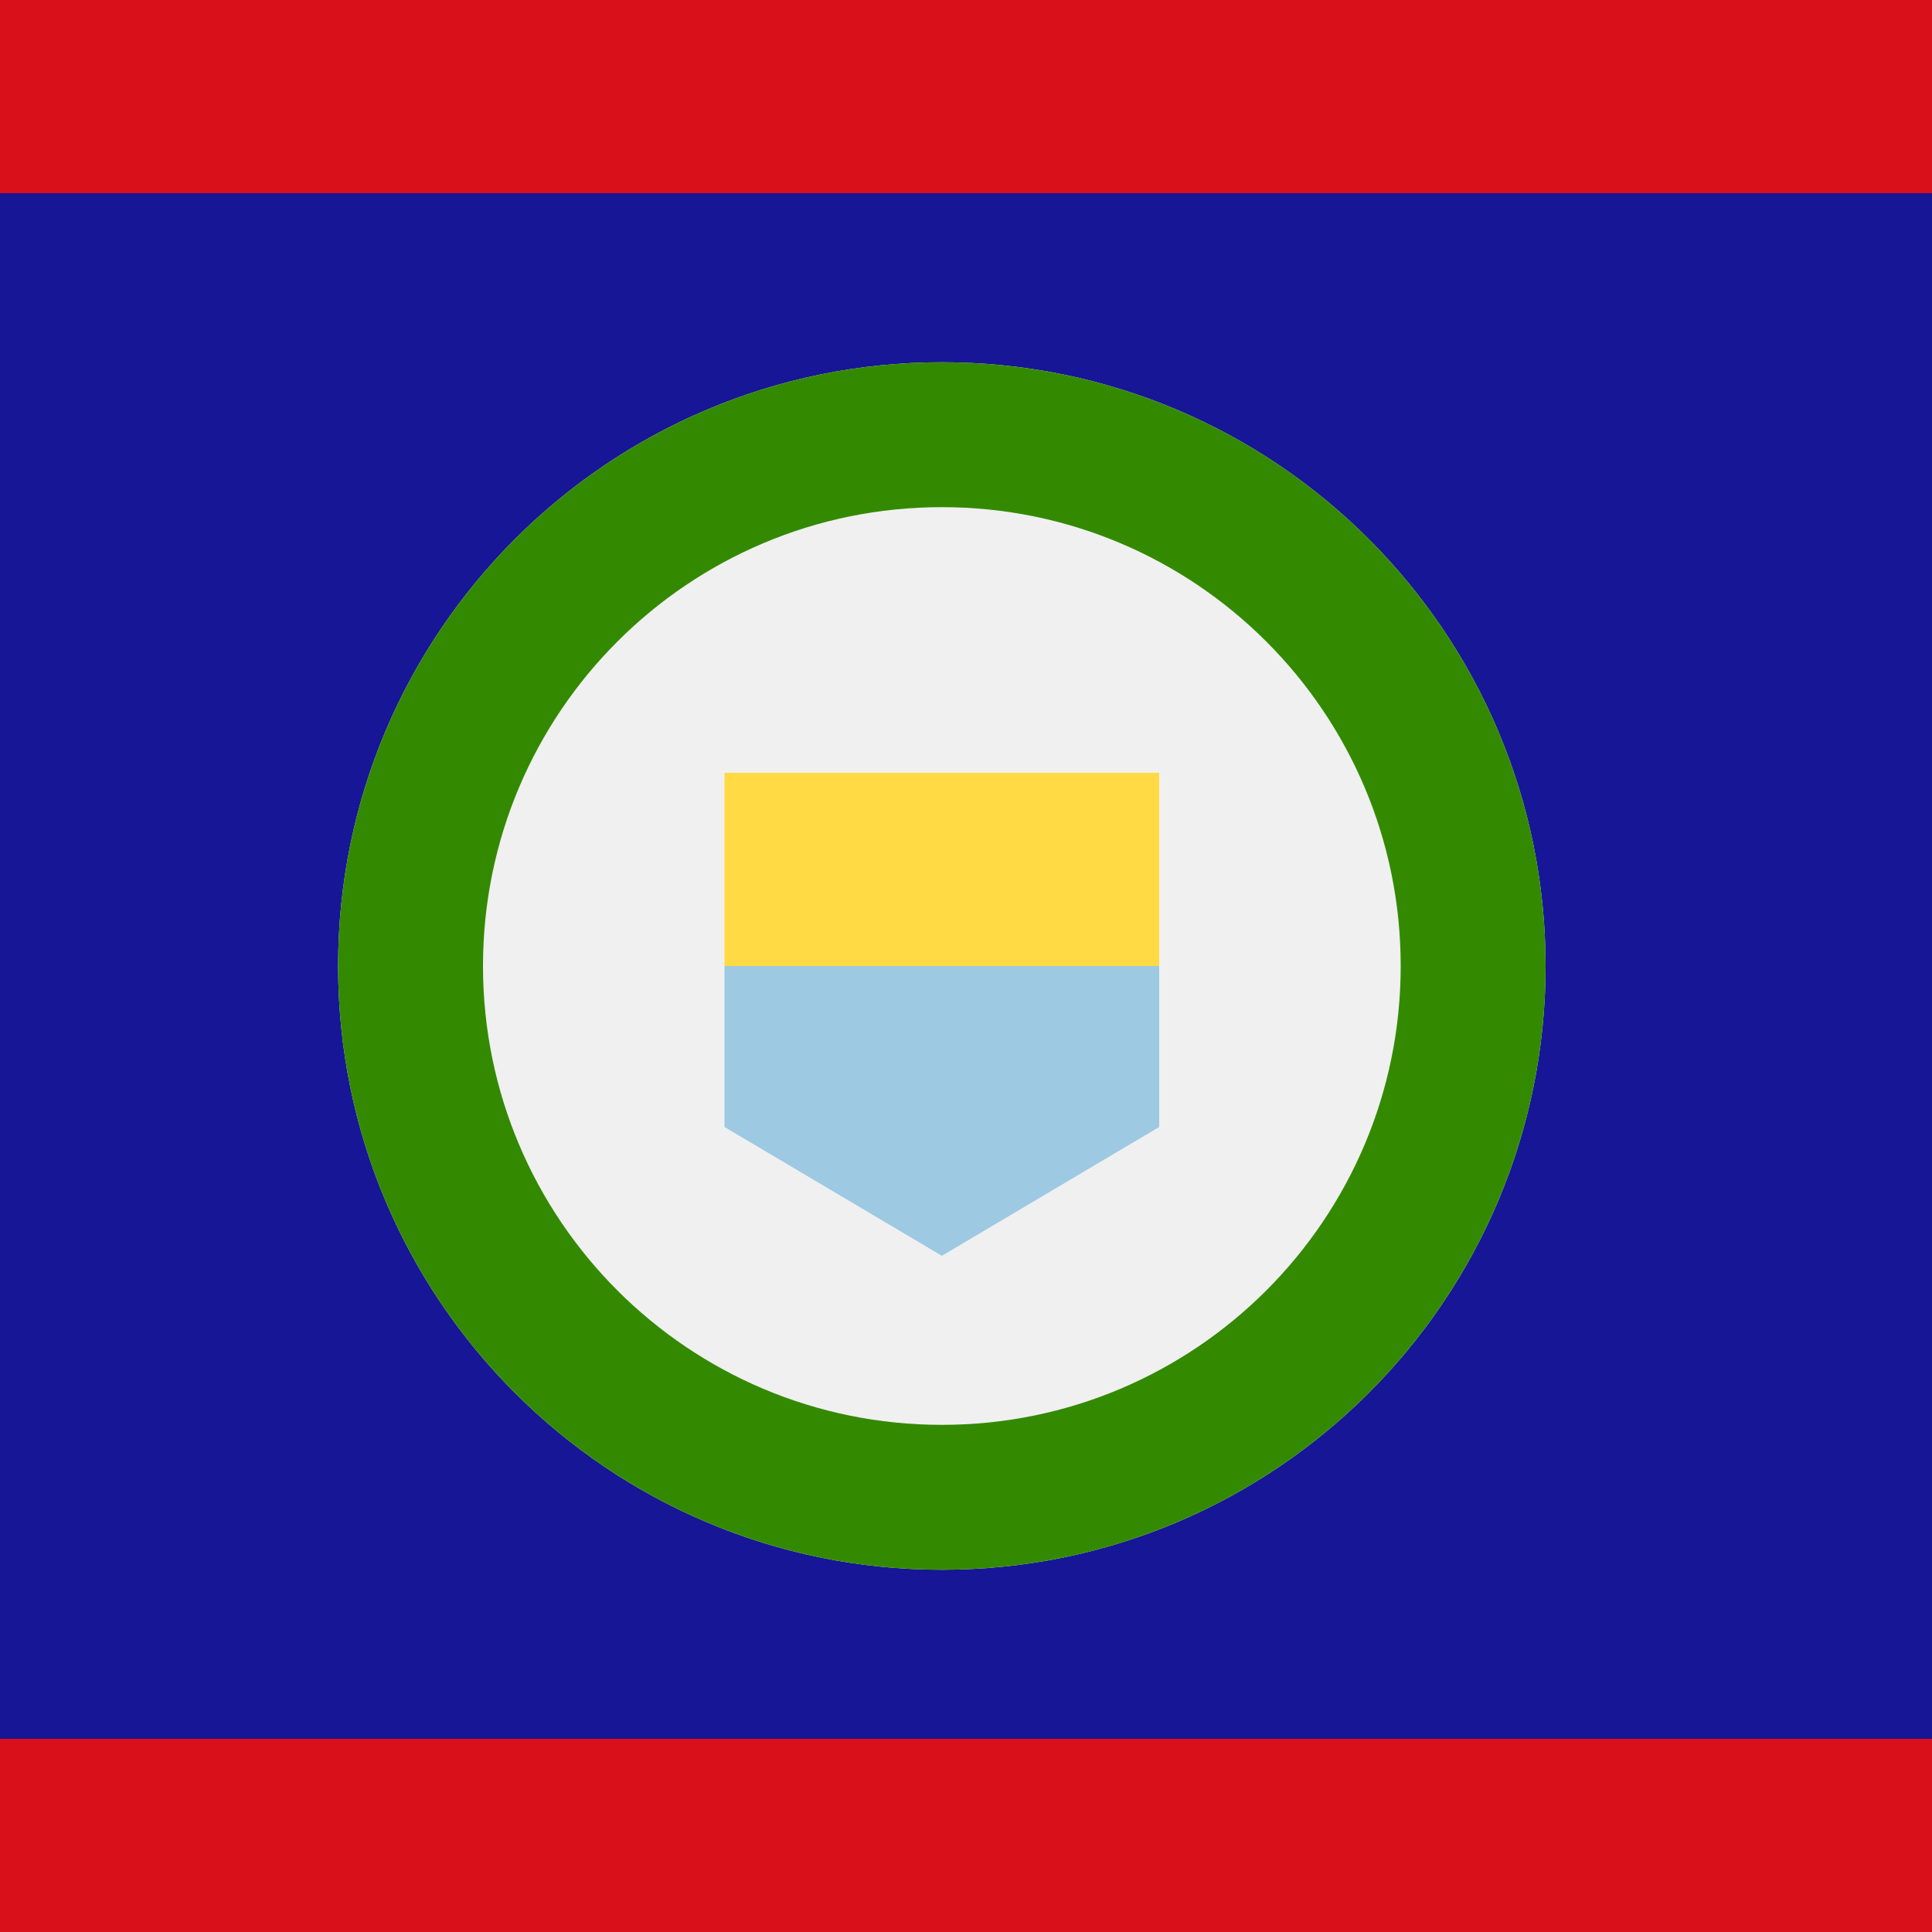
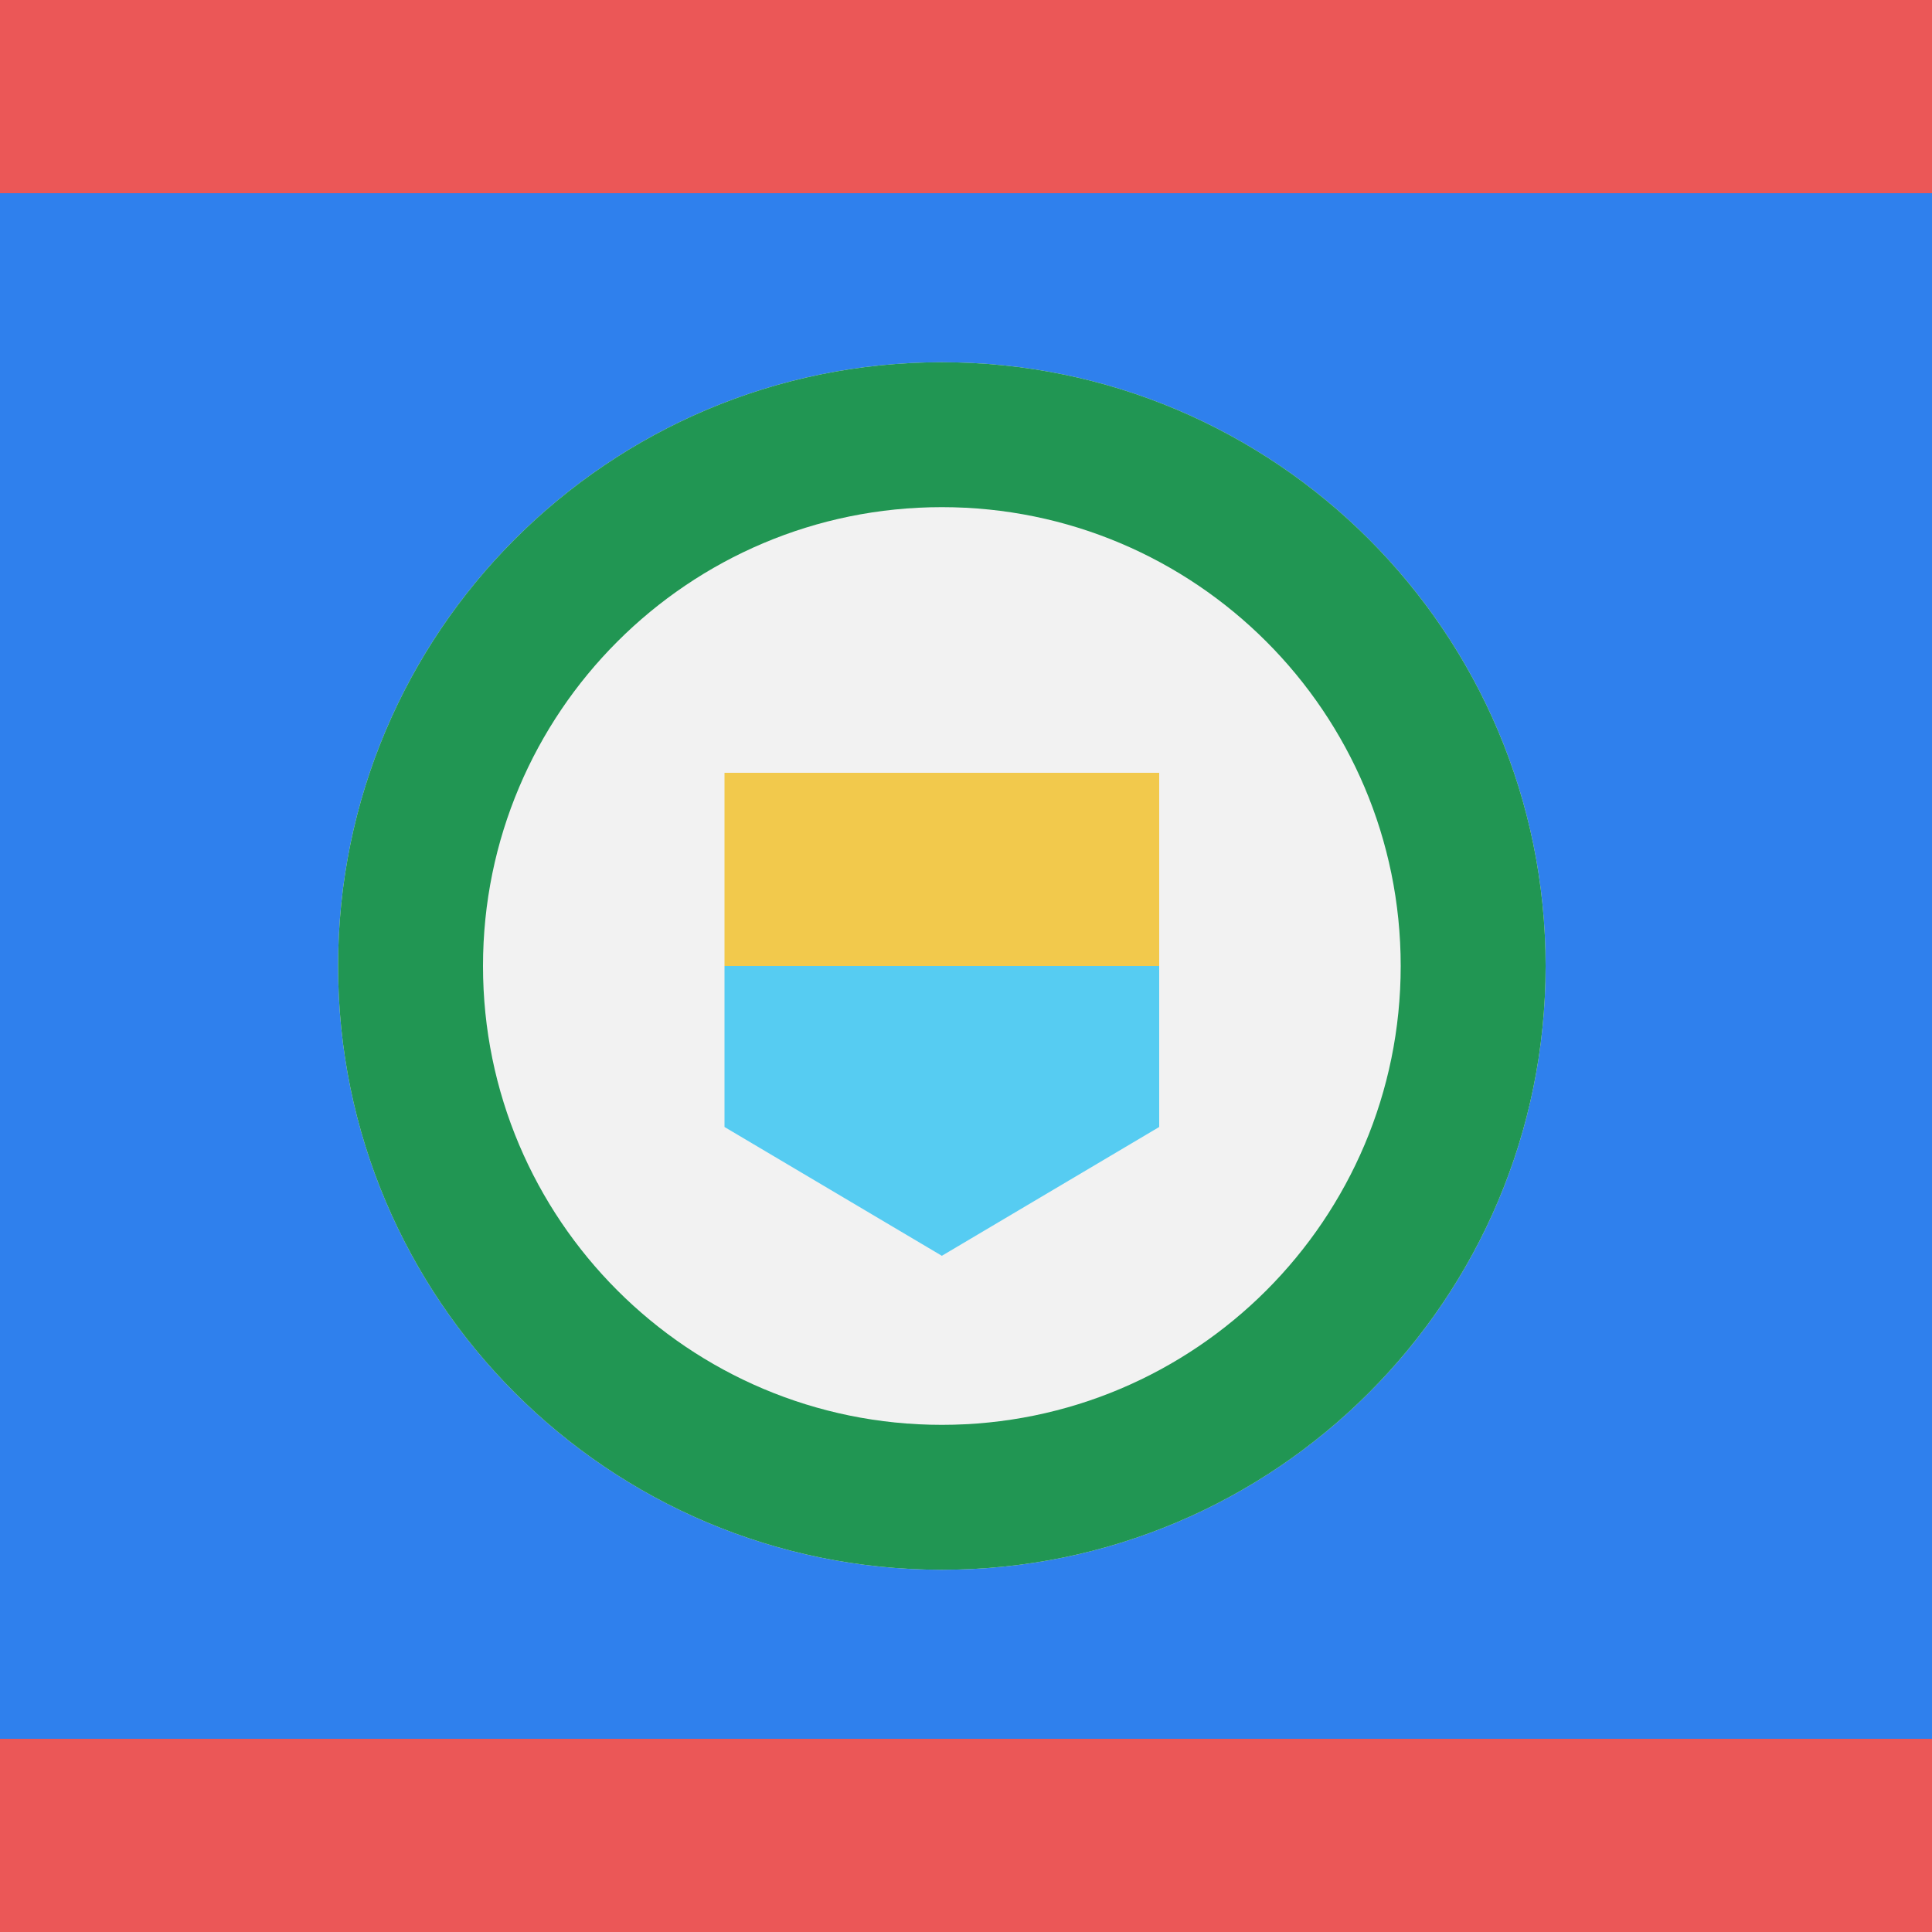
<svg viewBox="0 0 80 80" fill="none">
-   <rect width="80" height="80" fill="#171696" />
-   <rect width="80" height="8" fill="#D90F19" />
-   <rect y="72" width="80" height="8" fill="#D90F19" />
-   <path d="M39 65C52.807 65 64 53.807 64 40C64 26.193 52.807 15 39 15C25.193 15 14 26.193 14 40C14 53.807 25.193 65 39 65Z" fill="#F0F0F0" />
-   <path d="M39 65C52.807 65 64 53.807 64 40C64 26.193 52.807 15 39 15C25.193 15 14 26.193 14 40C14 53.807 25.193 65 39 65Z" fill="#338A00" />
-   <path d="M39 59C49.493 59 58 50.493 58 40C58 29.507 49.493 21 39 21C28.507 21 20 29.507 20 40C20 50.493 28.507 59 39 59Z" fill="#F0F0F0" />
-   <path d="M30 46.666V40H48V46.666L39 52L30 46.666Z" fill="#9DC9E2" />
-   <path d="M48 32H30V40H48V32Z" fill="#FFDA44" />
+   <rect width="80" height="80" fill="#2F80ED" />
+   <rect width="80" height="8" fill="#EB5757" />
+   <rect y="72" width="80" height="8" fill="#EB5757" />
+   <path d="M39 65C52.807 65 64 53.807 64 40C64 26.193 52.807 15 39 15C25.193 15 14 26.193 14 40C14 53.807 25.193 65 39 65Z" fill="#F2F2F2" />
+   <path d="M39 65C52.807 65 64 53.807 64 40C64 26.193 52.807 15 39 15C25.193 15 14 26.193 14 40C14 53.807 25.193 65 39 65Z" fill="#219653" />
+   <path d="M39 59C49.493 59 58 50.493 58 40C58 29.507 49.493 21 39 21C28.507 21 20 29.507 20 40C20 50.493 28.507 59 39 59Z" fill="#F2F2F2" />
+   <path d="M30 46.666V40H48V46.666L39 52L30 46.666Z" fill="#56CCF2" />
+   <path d="M48 32H30V40H48V32Z" fill="#F2C94C" />
</svg>
